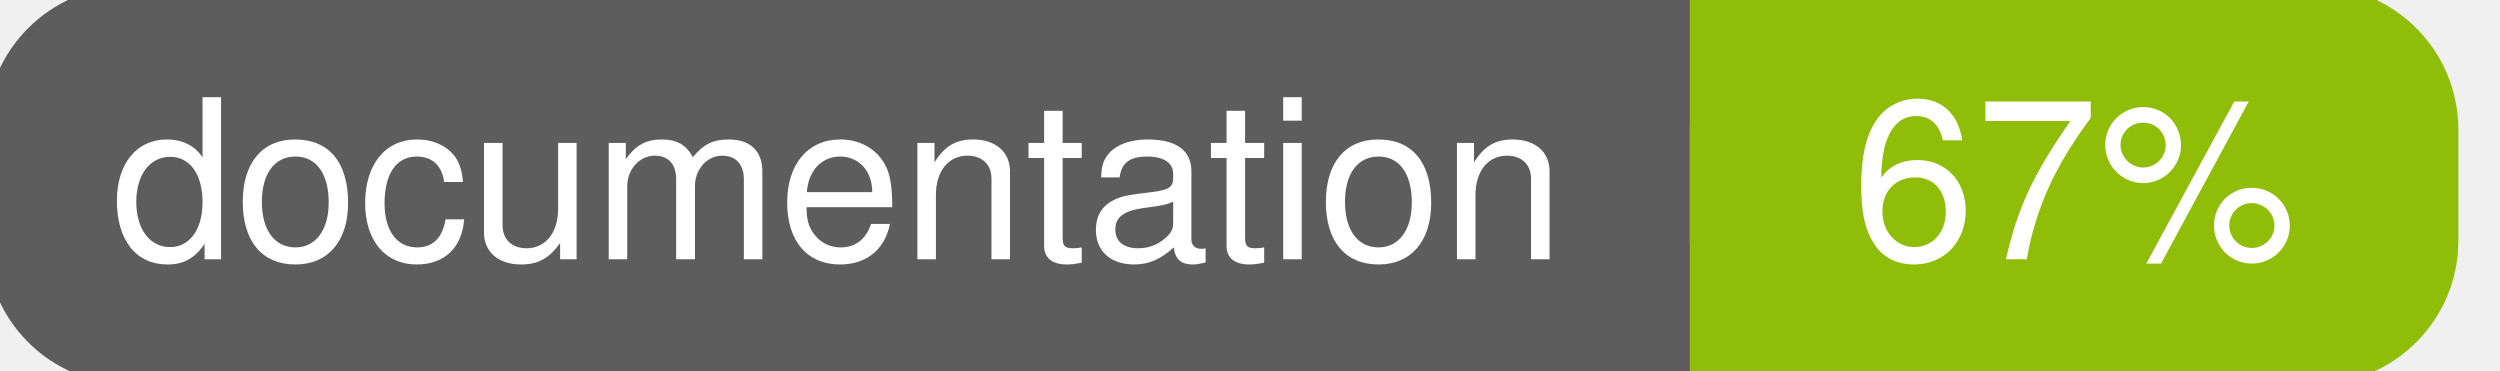
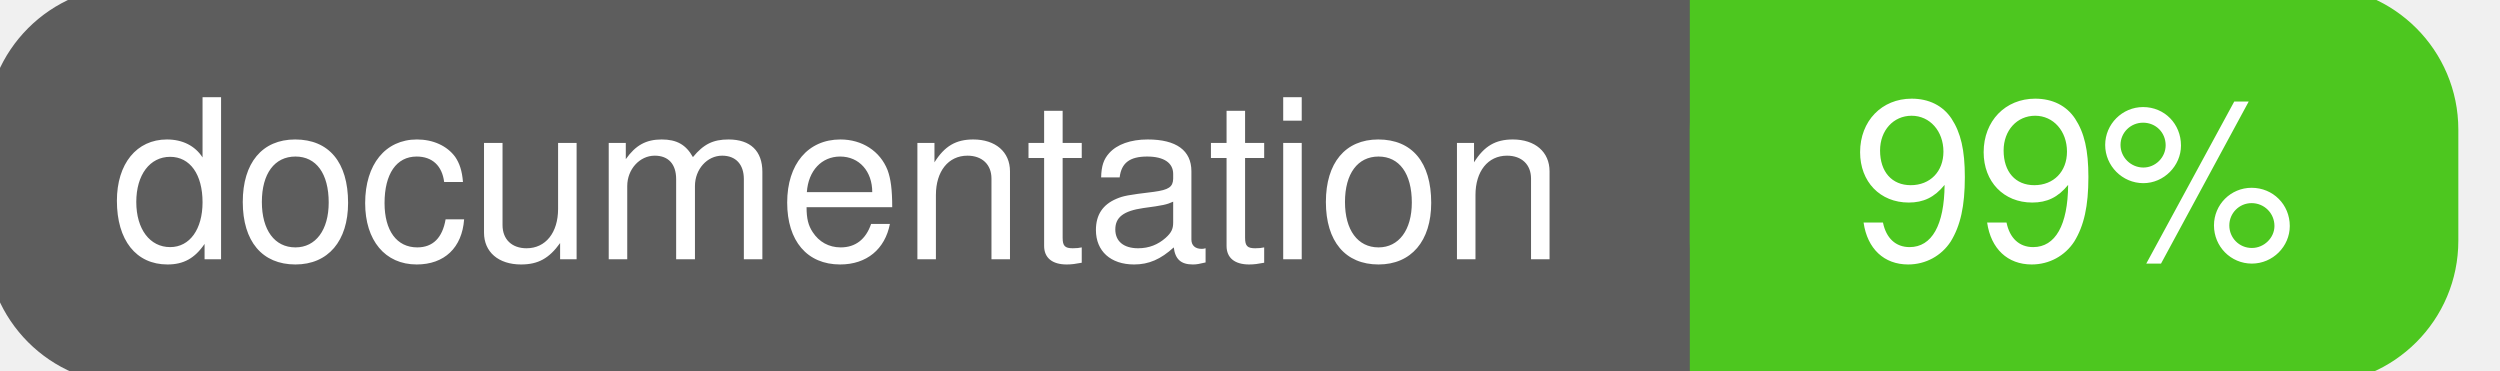
<svg xmlns="http://www.w3.org/2000/svg" width="135" height="20">
  <g>
    <rect id="svg_1" height="20" width="130" y="0" x="0" stroke-width="1.5" stroke="#5d5d5d" fill="#5d5d5d" rx="7" ry="7" />
-     <rect id="svg_2" height="20" width="40" y="0" x="92" stroke-width="1.5" stroke="#8fbd08" fill="#8fbd08" rx="7" ry="7" />
-     <rect id="svg_3" height="20" width="22" y="0" x="92" stroke-width="1.5" stroke="#8fbd08" fill="#8fbd08" />
+     <rect id="svg_2" height="20" width="40" y="0" x="92" stroke-width="1.5" stroke="#4dc71f" fill="#4dc71f" rx="7" ry="7" />
+     <rect id="svg_3" height="20" width="22" y="0" x="92" stroke-width="1.5" stroke="#4dc71f" fill="#4dc71f" />
    <text xml:space="preserve" text-anchor="start" font-family="Helvetica, Arial, sans-serif" font-size="12" id="svg_4" y="14" x="6" stroke-width="0" stroke="#5d5d5d" fill="#ffffff">documentation</text>
-     <text xml:space="preserve" text-anchor="middle" font-family="Helvetica, Arial, sans-serif" font-size="12" id="svg_5" y="14" x="112" stroke-width="0" stroke="#5d5d5d" fill="#ffffff" style="text-anchor: middle">67%</text>
+     <text xml:space="preserve" text-anchor="middle" font-family="Helvetica, Arial, sans-serif" font-size="12" id="svg_5" y="14" x="112" stroke-width="0" stroke="#5d5d5d" fill="#ffffff" style="text-anchor: middle">99%</text>
  </g>
</svg>
